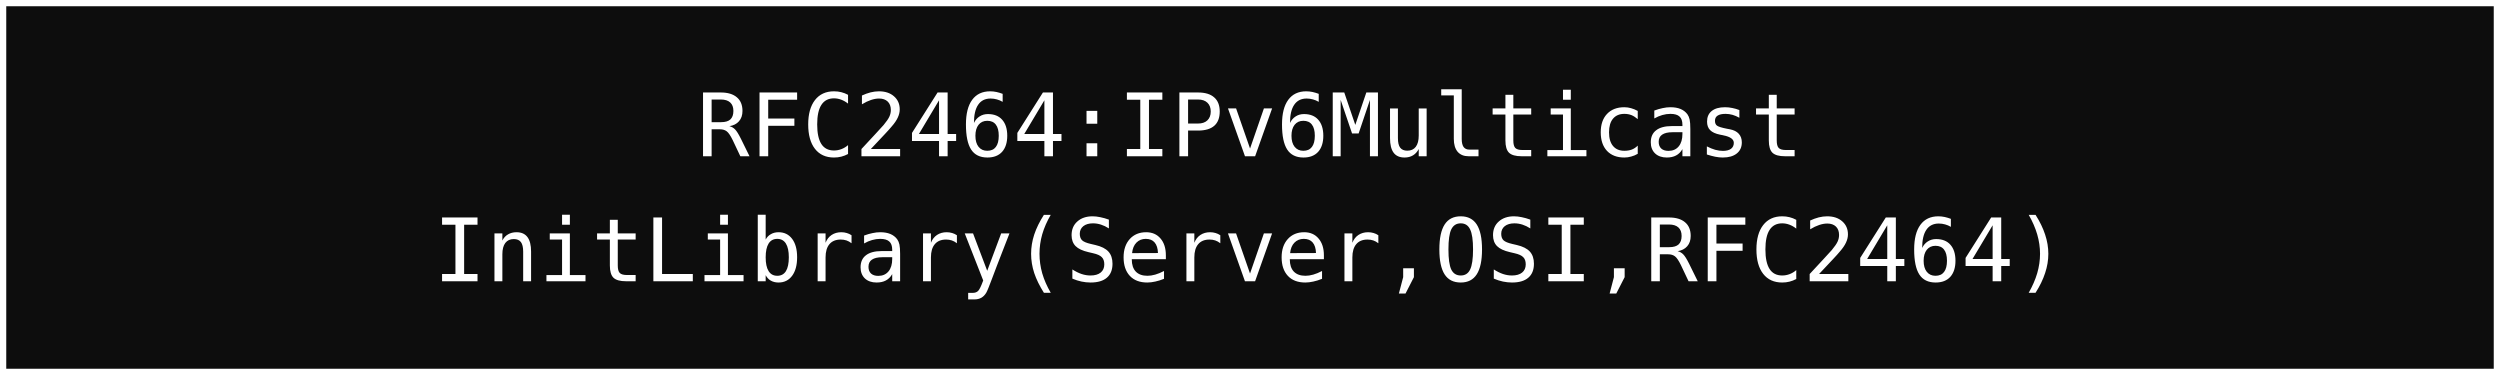
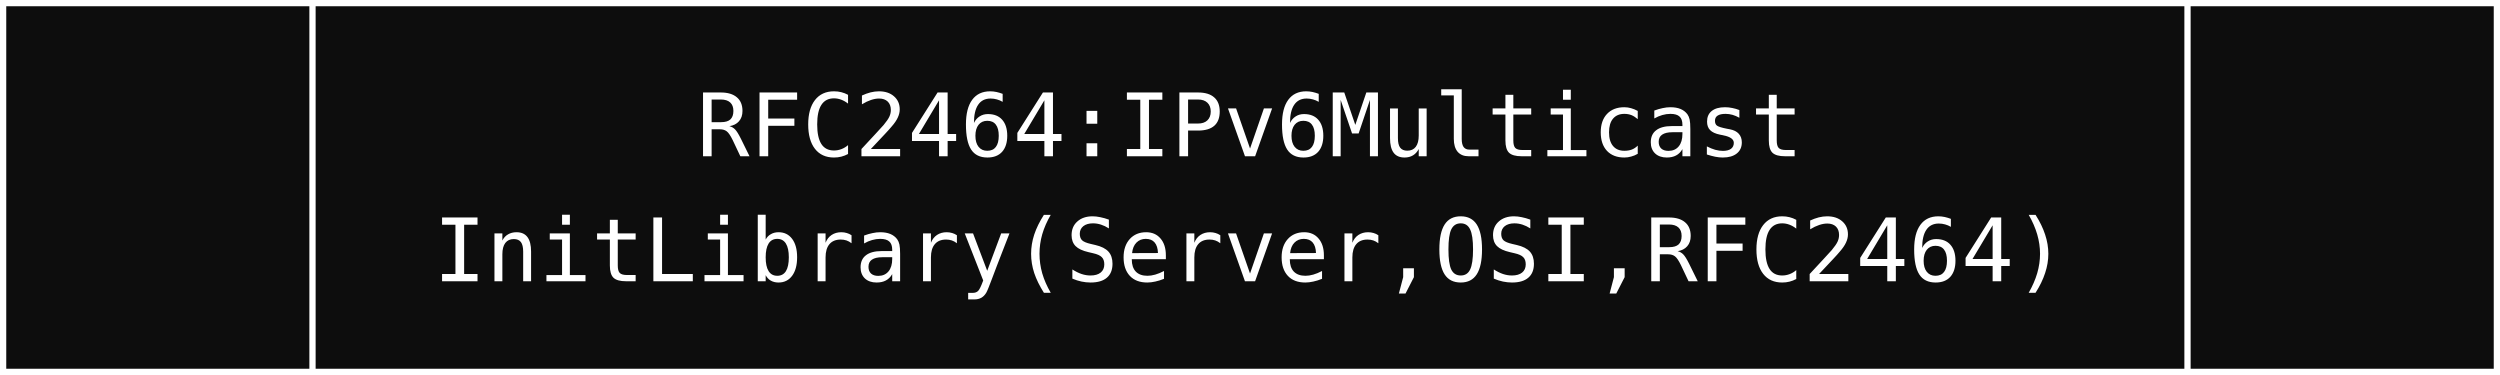
<svg xmlns="http://www.w3.org/2000/svg" width="400" height="60">
+   <defs>
+     <marker id="arrowhead" markerWidth="10" markerHeight="7" refX="10" refY="3.5" orient="auto">
+       <polygon points="0 0, 10 3.5, 0 7" fill="#fff" />
+     </marker>
+   </defs>
  <rect width="100%" height="100%" fill="#0d0d0d" stroke="#fff" stroke-width="2" />
-   <text x="50%" y="25" font-family="monospace" font-size="14" fill="#fff" text-anchor="middle">RFC2464:IPv6Multicast</text>
-   <text x="50%" y="45" font-family="monospace" font-size="14" fill="#fff" text-anchor="middle">InitLibrary(Server,OSI,RFC2464)</text>
+   <g font-family="monospace" font-size="14" fill="#fff" text-anchor="middle">
+     <rect x="50" y="0" width="300" height="60" fill="none" stroke="#fff" stroke-width="1" />
+     <text x="50%" y="25" font-family="monospace" font-size="14" fill="#fff" text-anchor="middle">RFC2464:IPv6Multicast</text>
+     <text x="50%" y="45" font-family="monospace" font-size="14" fill="#fff" text-anchor="middle">InitLibrary(Server,OSI,RFC2464)</text>
+   </g>
</svg>
